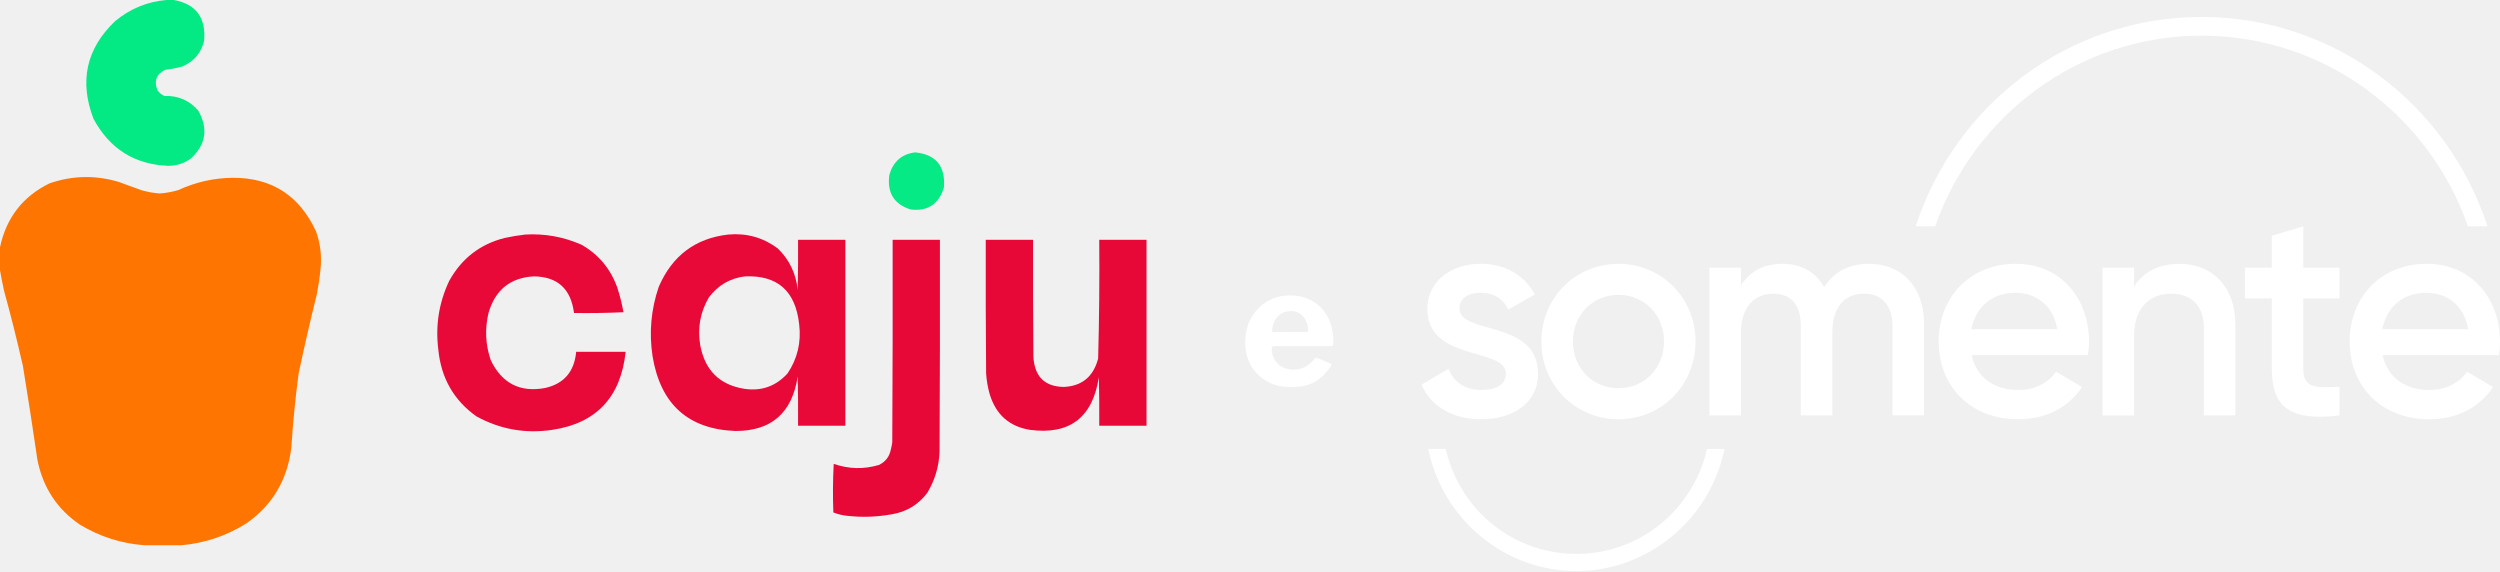
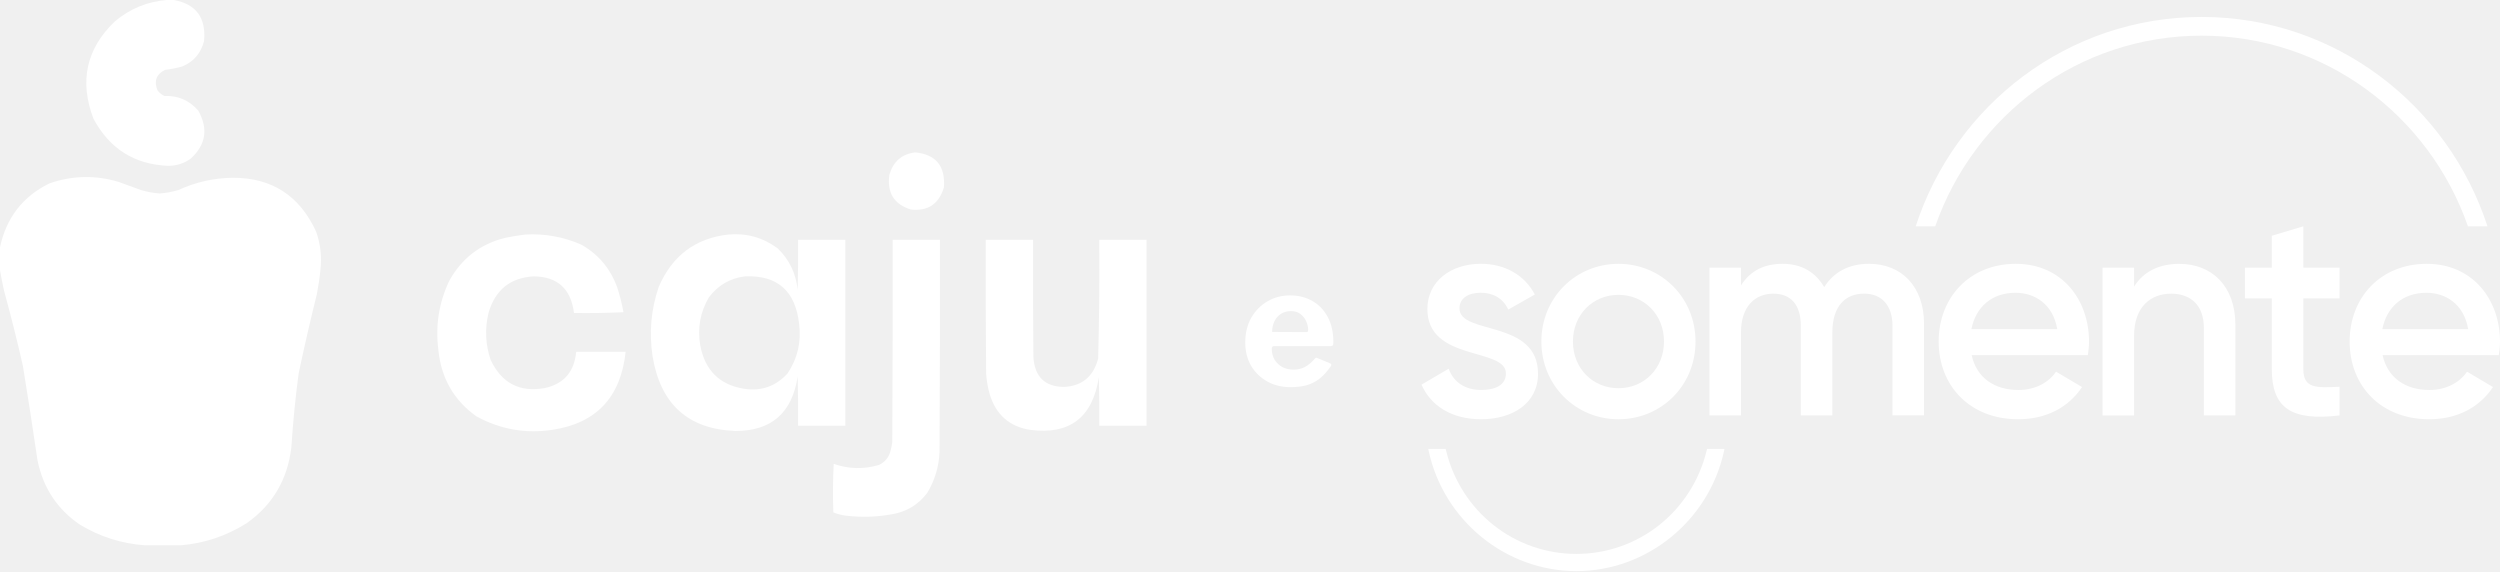
<svg xmlns="http://www.w3.org/2000/svg" width="107.431mm" height="24.542mm" viewBox="0 0 107.431 24.542" version="1.1" id="svg5" xml:space="preserve">
  <defs id="defs2">
    <clipPath id="clip0_20_392">
      <rect width="188" height="97" fill="#ffffff" transform="translate(0,64)" id="rect46" x="0" y="0" />
    </clipPath>
  </defs>
-   <g id="layer1" transform="translate(-59.80221,-180.8409)">
-     <g id="g292" transform="translate(-0.99,33.66)">
+   <g id="layer1" transform="translate(-60.79221,-147.1809)">
+     <g id="g292">
      <g style="fill:none" id="g480" transform="matrix(0.2645833,0,0,0.2645833,46.82206,147.9092)">
        <g id="g451">
          <g id="g447">
            <mask id="mask0_3_68" maskUnits="userSpaceOnUse" x="283" y="0" width="176" height="90">
              <path d="M 458.839,0 H 283.677 v 90 h 175.162 z" fill="#ffffff" id="path424" />
            </mask>
            <g id="g445">
              <path d="m 302.599,57.947 c 0,4.801 -4.124,7.392 -9.247,7.392 -4.743,0 -8.157,-2.158 -9.675,-5.617 l 4.412,-2.592 c 0.76,2.159 2.656,3.454 5.263,3.454 2.279,0 4.033,-0.77 4.033,-2.688 0,-4.271 -12.756,-1.872 -12.756,-10.464 0,-4.511 3.842,-7.342 8.677,-7.342 3.888,0 7.114,1.822 8.773,4.99 l -4.315,2.449 c -0.853,-1.872 -2.516,-2.735 -4.458,-2.735 -1.941,0 -3.463,0.816 -3.463,2.545 0,4.367 12.756,1.729 12.756,10.607 z" fill="#ffffff" id="path427" />
              <path d="m 303.142,52.717 c 0,-7.152 5.596,-12.622 12.519,-12.622 6.922,0 12.519,5.47 12.519,12.622 0,7.152 -5.551,12.622 -12.519,12.622 -6.969,0 -12.519,-5.52 -12.519,-12.622 z m 19.919,0 c 0,-4.367 -3.226,-7.582 -7.396,-7.582 -4.171,0 -7.397,3.215 -7.397,7.582 0,4.367 3.226,7.582 7.397,7.582 4.17,0 7.396,-3.215 7.396,-7.582 z" fill="#ffffff" id="path429" />
              <path d="m 380.622,60.589 c 2.843,0 4.98,-1.296 6.115,-2.975 l 4.22,2.495 c -2.182,3.265 -5.737,5.23 -10.385,5.23 -7.825,0 -12.901,-5.423 -12.901,-12.622 0,-7.199 5.072,-12.622 12.519,-12.622 7.446,0 11.903,5.76 11.903,12.669 0,0.72 -0.095,1.489 -0.191,2.159 h -18.876 c 0.807,3.745 3.796,5.663 7.588,5.663 z m 6.307,-9.887 c -0.712,-4.128 -3.701,-5.903 -6.782,-5.903 -3.841,0 -6.448,2.306 -7.159,5.903 z" fill="#ffffff" id="path431" />
              <path d="m 415.865,49.982 v 14.735 h -5.122 V 50.512 c 0,-3.648 -2.088,-5.567 -5.313,-5.567 -3.226,0 -6.025,2.015 -6.025,6.913 v 12.862 h -5.122 V 40.725 h 5.122 v 3.071 c 1.564,-2.495 4.124,-3.694 7.351,-3.694 5.314,0 9.105,3.648 9.105,9.887 z" fill="#ffffff" id="path433" />
              <path d="m 426.901,45.712 v 11.52 c 0,3.071 1.992,3.025 5.879,2.832 v 4.654 c -7.874,0.959 -11.001,-1.25 -11.001,-7.485 V 45.712 h -4.362 v -4.99 h 4.362 v -5.184 l 5.122,-1.536 v 6.719 h 5.879 v 4.99 z" fill="#ffffff" id="path435" />
              <path d="m 447.363,60.589 c 2.844,0 4.981,-1.296 6.12,-2.975 l 4.221,2.495 c -2.183,3.265 -5.738,5.23 -10.386,5.23 -7.825,0 -12.901,-5.423 -12.901,-12.622 0,-7.199 5.076,-12.622 12.518,-12.622 7.442,0 11.904,5.76 11.904,12.669 0,0.72 -0.096,1.489 -0.191,2.159 h -18.876 c 0.806,3.745 3.796,5.663 7.587,5.663 z m 6.308,-9.887 c -0.711,-4.128 -3.701,-5.903 -6.782,-5.903 -3.841,0 -6.448,2.306 -7.159,5.903 z" fill="#ffffff" id="path437" />
              <path d="m 356.333,40.095 c -3.176,0 -5.692,1.296 -7.255,3.791 -1.376,-2.398 -3.651,-3.791 -6.735,-3.791 -3.085,0 -5.264,1.153 -6.782,3.505 v -2.878 h -5.122 v 23.995 h 5.122 V 51.278 c 0,-4.367 2.37,-6.336 5.264,-6.336 2.894,0 4.457,1.872 4.457,5.23 v 14.541 h 5.122 V 51.274 c 0,-4.367 2.133,-6.336 5.168,-6.336 2.798,0 4.599,1.872 4.599,5.23 v 14.541 h 5.122 V 49.831 c 0,-6 -3.605,-9.74 -8.964,-9.74 z" fill="#ffffff" id="path439" />
              <path d="m 329.996,70.388 c -2.382,9.903 -11.086,16.823 -21.17,16.823 -10.084,0 -18.788,-6.917 -21.169,-16.823 l -0.054,-0.224 h -2.832 l 0.076,0.36 c 2.458,11.288 12.542,19.481 23.979,19.481 11.437,0 21.521,-8.193 23.979,-19.481 l 0.077,-0.36 h -2.833 z" fill="#ffffff" id="path441" />
              <path d="M 410.372,0 C 388.714,0 370.358,14.259 363.94,34.002 h 3.173 c 6.295,-18.038 23.279,-30.962 43.259,-30.962 19.981,0 36.965,12.928 43.26,30.962 h 3.173 C 450.384,14.259 432.027,0 410.372,0 Z" fill="#ffffff" id="path443" />
            </g>
          </g>
          <path d="m 259.359,53.896 c 0,0.668 0.153,1.264 0.46,1.788 0.325,0.506 0.75,0.903 1.274,1.192 0.542,0.271 1.147,0.406 1.815,0.406 0.651,0 1.247,-0.136 1.789,-0.406 0.56,-0.289 1.12,-0.759 1.68,-1.409 0.072,-0.072 0.135,-0.108 0.189,-0.108 0.055,-0.018 0.154,0.009 0.298,0.081 l 1.951,0.813 c 0.253,0.108 0.28,0.289 0.082,0.542 -0.578,0.831 -1.184,1.49 -1.816,1.978 -0.632,0.488 -1.337,0.84 -2.113,1.057 -0.759,0.199 -1.617,0.298 -2.575,0.298 -1.409,0 -2.664,-0.307 -3.766,-0.921 -1.102,-0.614 -1.978,-1.463 -2.628,-2.547 -0.633,-1.102 -0.949,-2.357 -0.949,-3.767 0,-1.554 0.325,-2.899 0.976,-4.037 0.668,-1.156 1.553,-2.05 2.655,-2.683 1.102,-0.632 2.312,-0.948 3.631,-0.948 1.391,0 2.61,0.307 3.658,0.921 1.048,0.596 1.87,1.454 2.466,2.574 0.614,1.12 0.921,2.484 0.921,4.092 0,0.199 -0.018,0.352 -0.054,0.461 -0.036,0.108 -0.172,0.172 -0.406,0.19 h -9.213 c -0.109,0 -0.19,0.036 -0.244,0.108 -0.054,0.072 -0.081,0.181 -0.081,0.325 z m 5.446,-2.71 c 0.199,0 0.325,-0.018 0.379,-0.054 0.055,-0.054 0.082,-0.163 0.082,-0.325 0,-0.452 -0.109,-0.912 -0.325,-1.382 -0.199,-0.47 -0.506,-0.858 -0.922,-1.165 -0.397,-0.325 -0.912,-0.488 -1.544,-0.488 -0.596,0 -1.129,0.145 -1.599,0.434 -0.47,0.289 -0.831,0.696 -1.084,1.219 -0.253,0.506 -0.379,1.084 -0.379,1.734 z" fill="#ffffff" id="path449" />
        </g>
      </g>
      <g style="clip-rule:evenodd;fill-rule:evenodd;image-rendering:optimizeQuality;shape-rendering:geometricPrecision;text-rendering:geometricPrecision" id="g530" transform="matrix(0.03126208,0,0,0.03209802,60.80784,147.197)">
        <g id="g484">
-           <path style="opacity:0.987;fill:#00e983;fill-opacity:1" fill="#00e983" d="m 228.5,-0.5 c 3.333,0 6.667,0 10,0 30.638,5.49 44.472,23.823 41.5,55 -4.321,16.322 -14.321,27.655 -30,34 -7.71,2.121 -15.543,3.621 -23.5,4.5 -12.159,5.806 -15.659,14.973 -10.5,27.5 2.592,3.262 5.759,5.762 9.5,7.5 18.63,-0.763 34.13,5.737 46.5,19.5 14.063,24.354 10.563,45.854 -10.5,64.5 -9.308,6.412 -19.642,9.579 -31,9.5 -46.181,-1.824 -80.347,-22.824 -102.5,-63 -19.732,-50.236 -9.898,-93.736 29.5,-130.5 20.771,-16.865 44.438,-26.365 71,-28.5 z" id="path482" />
+           <path style="opacity:0.987;fill:#ffffff" fill="#00e983" d="m 228.5,-0.5 c 3.333,0 6.667,0 10,0 30.638,5.49 44.472,23.823 41.5,55 -4.321,16.322 -14.321,27.655 -30,34 -7.71,2.121 -15.543,3.621 -23.5,4.5 -12.159,5.806 -15.659,14.973 -10.5,27.5 2.592,3.262 5.759,5.762 9.5,7.5 18.63,-0.763 34.13,5.737 46.5,19.5 14.063,24.354 10.563,45.854 -10.5,64.5 -9.308,6.412 -19.642,9.579 -31,9.5 -46.181,-1.824 -80.347,-22.824 -102.5,-63 -19.732,-50.236 -9.898,-93.736 29.5,-130.5 20.771,-16.865 44.438,-26.365 71,-28.5 z" id="path482" />
        </g>
        <g id="g488">
-           <path style="opacity:0.976;fill:#00e983;fill-opacity:1" fill="#00e983" d="m 1257.5,203.5 c 28.53,2.702 41.7,18.369 39.5,47 -6.98,22.251 -22.15,32.085 -45.5,29.5 -23.07,-6.946 -32.9,-22.446 -29.5,-46.5 5.34,-17.847 17.17,-27.847 35.5,-30 z" id="path486" />
+           <path style="opacity:0.976;fill:#ffffff" fill="#00e983" d="m 1257.5,203.5 c 28.53,2.702 41.7,18.369 39.5,47 -6.98,22.251 -22.15,32.085 -45.5,29.5 -23.07,-6.946 -32.9,-22.446 -29.5,-46.5 5.34,-17.847 17.17,-27.847 35.5,-30 z" id="path486" />
        </g>
        <g id="g492">
-           <path style="opacity:0.996;fill:#fe7500;fill-opacity:1" fill="#fe7500" d="m 248.5,729.5 c -16.667,0 -33.333,0 -50,0 -31.765,-2.194 -61.432,-11.361 -89,-27.5 C 78.164,681.303 58.664,652.47 51,615.5 44.706,573.443 38.039,531.443 31,489.5 23.116,455.629 14.449,421.963 5,388.5 c -2.052,-9.096 -3.885,-18.096 -5.5,-27 0,-10.333 0,-20.667 0,-31 8.653,-39.503 31.32,-68.003 68,-85.5 31.416,-10.607 63.083,-11.274 95,-2 10.333,3.667 20.667,7.333 31,11 8.392,2.413 16.892,3.913 25.5,4.5 8.608,-0.587 17.108,-2.087 25.5,-4.5 23.864,-10.716 48.864,-16.216 75,-16.5 53.566,-0.15 91.732,23.85 114.5,72 6.008,16.51 8.008,33.51 6,51 -1.125,11.082 -2.791,22.082 -5,33 -8.966,35.196 -17.299,70.529 -25,106 -4.49,32.879 -7.823,65.879 -10,99 -5.325,43.17 -25.825,77.003 -61.5,101.5 -27.744,16.97 -57.744,26.804 -90,29.5 z" id="path490" />
+           <path style="opacity:0.996;fill:#ffffff" fill="#fe7500" d="m 248.5,729.5 c -16.667,0 -33.333,0 -50,0 -31.765,-2.194 -61.432,-11.361 -89,-27.5 C 78.164,681.303 58.664,652.47 51,615.5 44.706,573.443 38.039,531.443 31,489.5 23.116,455.629 14.449,421.963 5,388.5 c -2.052,-9.096 -3.885,-18.096 -5.5,-27 0,-10.333 0,-20.667 0,-31 8.653,-39.503 31.32,-68.003 68,-85.5 31.416,-10.607 63.083,-11.274 95,-2 10.333,3.667 20.667,7.333 31,11 8.392,2.413 16.892,3.913 25.5,4.5 8.608,-0.587 17.108,-2.087 25.5,-4.5 23.864,-10.716 48.864,-16.216 75,-16.5 53.566,-0.15 91.732,23.85 114.5,72 6.008,16.51 8.008,33.51 6,51 -1.125,11.082 -2.791,22.082 -5,33 -8.966,35.196 -17.299,70.529 -25,106 -4.49,32.879 -7.823,65.879 -10,99 -5.325,43.17 -25.825,77.003 -61.5,101.5 -27.744,16.97 -57.744,26.804 -90,29.5 z" id="path490" />
        </g>
        <g id="g496">
-           <path style="opacity:0.984;fill:#e80536;fill-opacity:1" fill="#e70536" d="m 721.5,313.5 c 26.765,-1.487 52.431,3.013 77,13.5 23.596,12.938 40.096,32.105 49.5,57.5 3.619,10.809 6.452,21.809 8.5,33 -22.657,1 -45.324,1.333 -68,1 -4.213,-32.373 -22.713,-48.707 -55.5,-49 -32.169,1.841 -52.836,18.175 -62,49 -5.216,21.302 -4.216,42.302 3,63 15.209,31.098 40.043,43.598 74.5,37.5 26.144,-5.647 40.477,-21.813 43,-48.5 22.667,0 45.333,0 68,0 -6.675,60.843 -40.342,95.676 -101,104.5 -36.732,5.327 -71.399,-0.673 -104,-18 -31.204,-21.546 -48.704,-51.38 -52.5,-89.5 -4.142,-32.208 0.858,-62.875 15,-92 17.112,-30.085 42.612,-49.252 76.5,-57.5 9.411,-1.937 18.745,-3.437 28,-4.5 z" id="path494" />
+           <path style="opacity:0.984;fill:#ffffff" fill="#e70536" d="m 721.5,313.5 c 26.765,-1.487 52.431,3.013 77,13.5 23.596,12.938 40.096,32.105 49.5,57.5 3.619,10.809 6.452,21.809 8.5,33 -22.657,1 -45.324,1.333 -68,1 -4.213,-32.373 -22.713,-48.707 -55.5,-49 -32.169,1.841 -52.836,18.175 -62,49 -5.216,21.302 -4.216,42.302 3,63 15.209,31.098 40.043,43.598 74.5,37.5 26.144,-5.647 40.477,-21.813 43,-48.5 22.667,0 45.333,0 68,0 -6.675,60.843 -40.342,95.676 -101,104.5 -36.732,5.327 -71.399,-0.673 -104,-18 -31.204,-21.546 -48.704,-51.38 -52.5,-89.5 -4.142,-32.208 0.858,-62.875 15,-92 17.112,-30.085 42.612,-49.252 76.5,-57.5 9.411,-1.937 18.745,-3.437 28,-4.5 z" id="path494" />
        </g>
        <g id="g500">
-           <path style="opacity:0.984;fill:#e80536;fill-opacity:1" fill="#e70536" d="m 1000.5,313.5 c 25.1,-2.228 47.77,3.938 68,18.5 15.93,15.036 25.1,33.536 27.5,55.5 0.5,-22.331 0.67,-44.664 0.5,-67 21.67,0 43.33,0 65,0 0,83 0,166 0,249 -21.67,0 -43.33,0 -65,0 0.17,-22.003 0,-44.003 -0.5,-66 -7.59,48.723 -36.09,73.056 -85.5,73 -65.035,-2.362 -103.035,-35.695 -114,-100 -4.939,-31.752 -2.106,-62.752 8.5,-93 18.477,-41.654 50.31,-64.988 95.5,-70 z m 23,56 c 44.67,-1.83 69.51,19.504 74.5,64 3.04,24.147 -2.29,46.147 -16,66 -16.14,17.16 -35.98,23.994 -59.5,20.5 -33.928,-5.262 -54.095,-24.762 -60.5,-58.5 -3.948,-22.921 0.052,-44.255 12,-64 12.63,-16.23 29.13,-25.564 49.5,-28 z" id="path498" />
+           <path style="opacity:0.984;fill:#ffffff" fill="#e70536" d="m 1000.5,313.5 c 25.1,-2.228 47.77,3.938 68,18.5 15.93,15.036 25.1,33.536 27.5,55.5 0.5,-22.331 0.67,-44.664 0.5,-67 21.67,0 43.33,0 65,0 0,83 0,166 0,249 -21.67,0 -43.33,0 -65,0 0.17,-22.003 0,-44.003 -0.5,-66 -7.59,48.723 -36.09,73.056 -85.5,73 -65.035,-2.362 -103.035,-35.695 -114,-100 -4.939,-31.752 -2.106,-62.752 8.5,-93 18.477,-41.654 50.31,-64.988 95.5,-70 z m 23,56 c 44.67,-1.83 69.51,19.504 74.5,64 3.04,24.147 -2.29,46.147 -16,66 -16.14,17.16 -35.98,23.994 -59.5,20.5 -33.928,-5.262 -54.095,-24.762 -60.5,-58.5 -3.948,-22.921 0.052,-44.255 12,-64 12.63,-16.23 29.13,-25.564 49.5,-28 z" id="path498" />
        </g>
        <g id="g504">
-           <path style="opacity:0.986;fill:#e80536;fill-opacity:1" fill="#e70536" d="m 1226.5,320.5 c 21.67,0 43.33,0 65,0 0.17,94.667 0,189.334 -0.5,284 -0.89,19.894 -6.55,38.228 -17,55 -12.35,15.768 -28.52,25.268 -48.5,28.5 -20.57,3.652 -41.24,4.319 -62,2 -6.4,-0.643 -12.57,-2.143 -18.5,-4.5 -0.83,-21.674 -0.67,-43.341 0.5,-65 20.57,6.996 41.24,7.496 62,1.5 8.93,-4.016 14.43,-10.849 16.5,-20.5 0.88,-3.289 1.55,-6.623 2,-10 0.5,-90.333 0.67,-180.666 0.5,-271 z" id="path502" />
+           <path style="opacity:0.986;fill:#ffffff" fill="#e70536" d="m 1226.5,320.5 c 21.67,0 43.33,0 65,0 0.17,94.667 0,189.334 -0.5,284 -0.89,19.894 -6.55,38.228 -17,55 -12.35,15.768 -28.52,25.268 -48.5,28.5 -20.57,3.652 -41.24,4.319 -62,2 -6.4,-0.643 -12.57,-2.143 -18.5,-4.5 -0.83,-21.674 -0.67,-43.341 0.5,-65 20.57,6.996 41.24,7.496 62,1.5 8.93,-4.016 14.43,-10.849 16.5,-20.5 0.88,-3.289 1.55,-6.623 2,-10 0.5,-90.333 0.67,-180.666 0.5,-271 z" id="path502" />
        </g>
        <g id="g508">
-           <path style="opacity:0.987;fill:#e80536;fill-opacity:1" fill="#e70536" d="m 1575.5,320.5 c 0,83 0,166 0,249 -21.67,0 -43.33,0 -65,0 0.17,-21.669 0,-43.336 -0.5,-65 -8.62,53.933 -40.12,77.433 -94.5,70.5 -28.33,-4.326 -46.83,-20.159 -55.5,-47.5 -2.69,-9.149 -4.35,-18.482 -5,-28 -0.5,-59.666 -0.67,-119.332 -0.5,-179 21.67,0 43.33,0 65,0 -0.17,52.334 0,104.668 0.5,157 1.72,26.388 15.72,39.722 42,40 24.83,-1.153 40.5,-13.82 47,-38 1.47,-52.967 1.97,-105.967 1.5,-159 21.67,0 43.33,0 65,0 z" id="path506" />
+           <path style="opacity:0.987;fill:#ffffff" fill="#e70536" d="m 1575.5,320.5 c 0,83 0,166 0,249 -21.67,0 -43.33,0 -65,0 0.17,-21.669 0,-43.336 -0.5,-65 -8.62,53.933 -40.12,77.433 -94.5,70.5 -28.33,-4.326 -46.83,-20.159 -55.5,-47.5 -2.69,-9.149 -4.35,-18.482 -5,-28 -0.5,-59.666 -0.67,-119.332 -0.5,-179 21.67,0 43.33,0 65,0 -0.17,52.334 0,104.668 0.5,157 1.72,26.388 15.72,39.722 42,40 24.83,-1.153 40.5,-13.82 47,-38 1.47,-52.967 1.97,-105.967 1.5,-159 21.67,0 43.33,0 65,0 z" id="path506" />
        </g>
      </g>
    </g>
  </g>
</svg>
